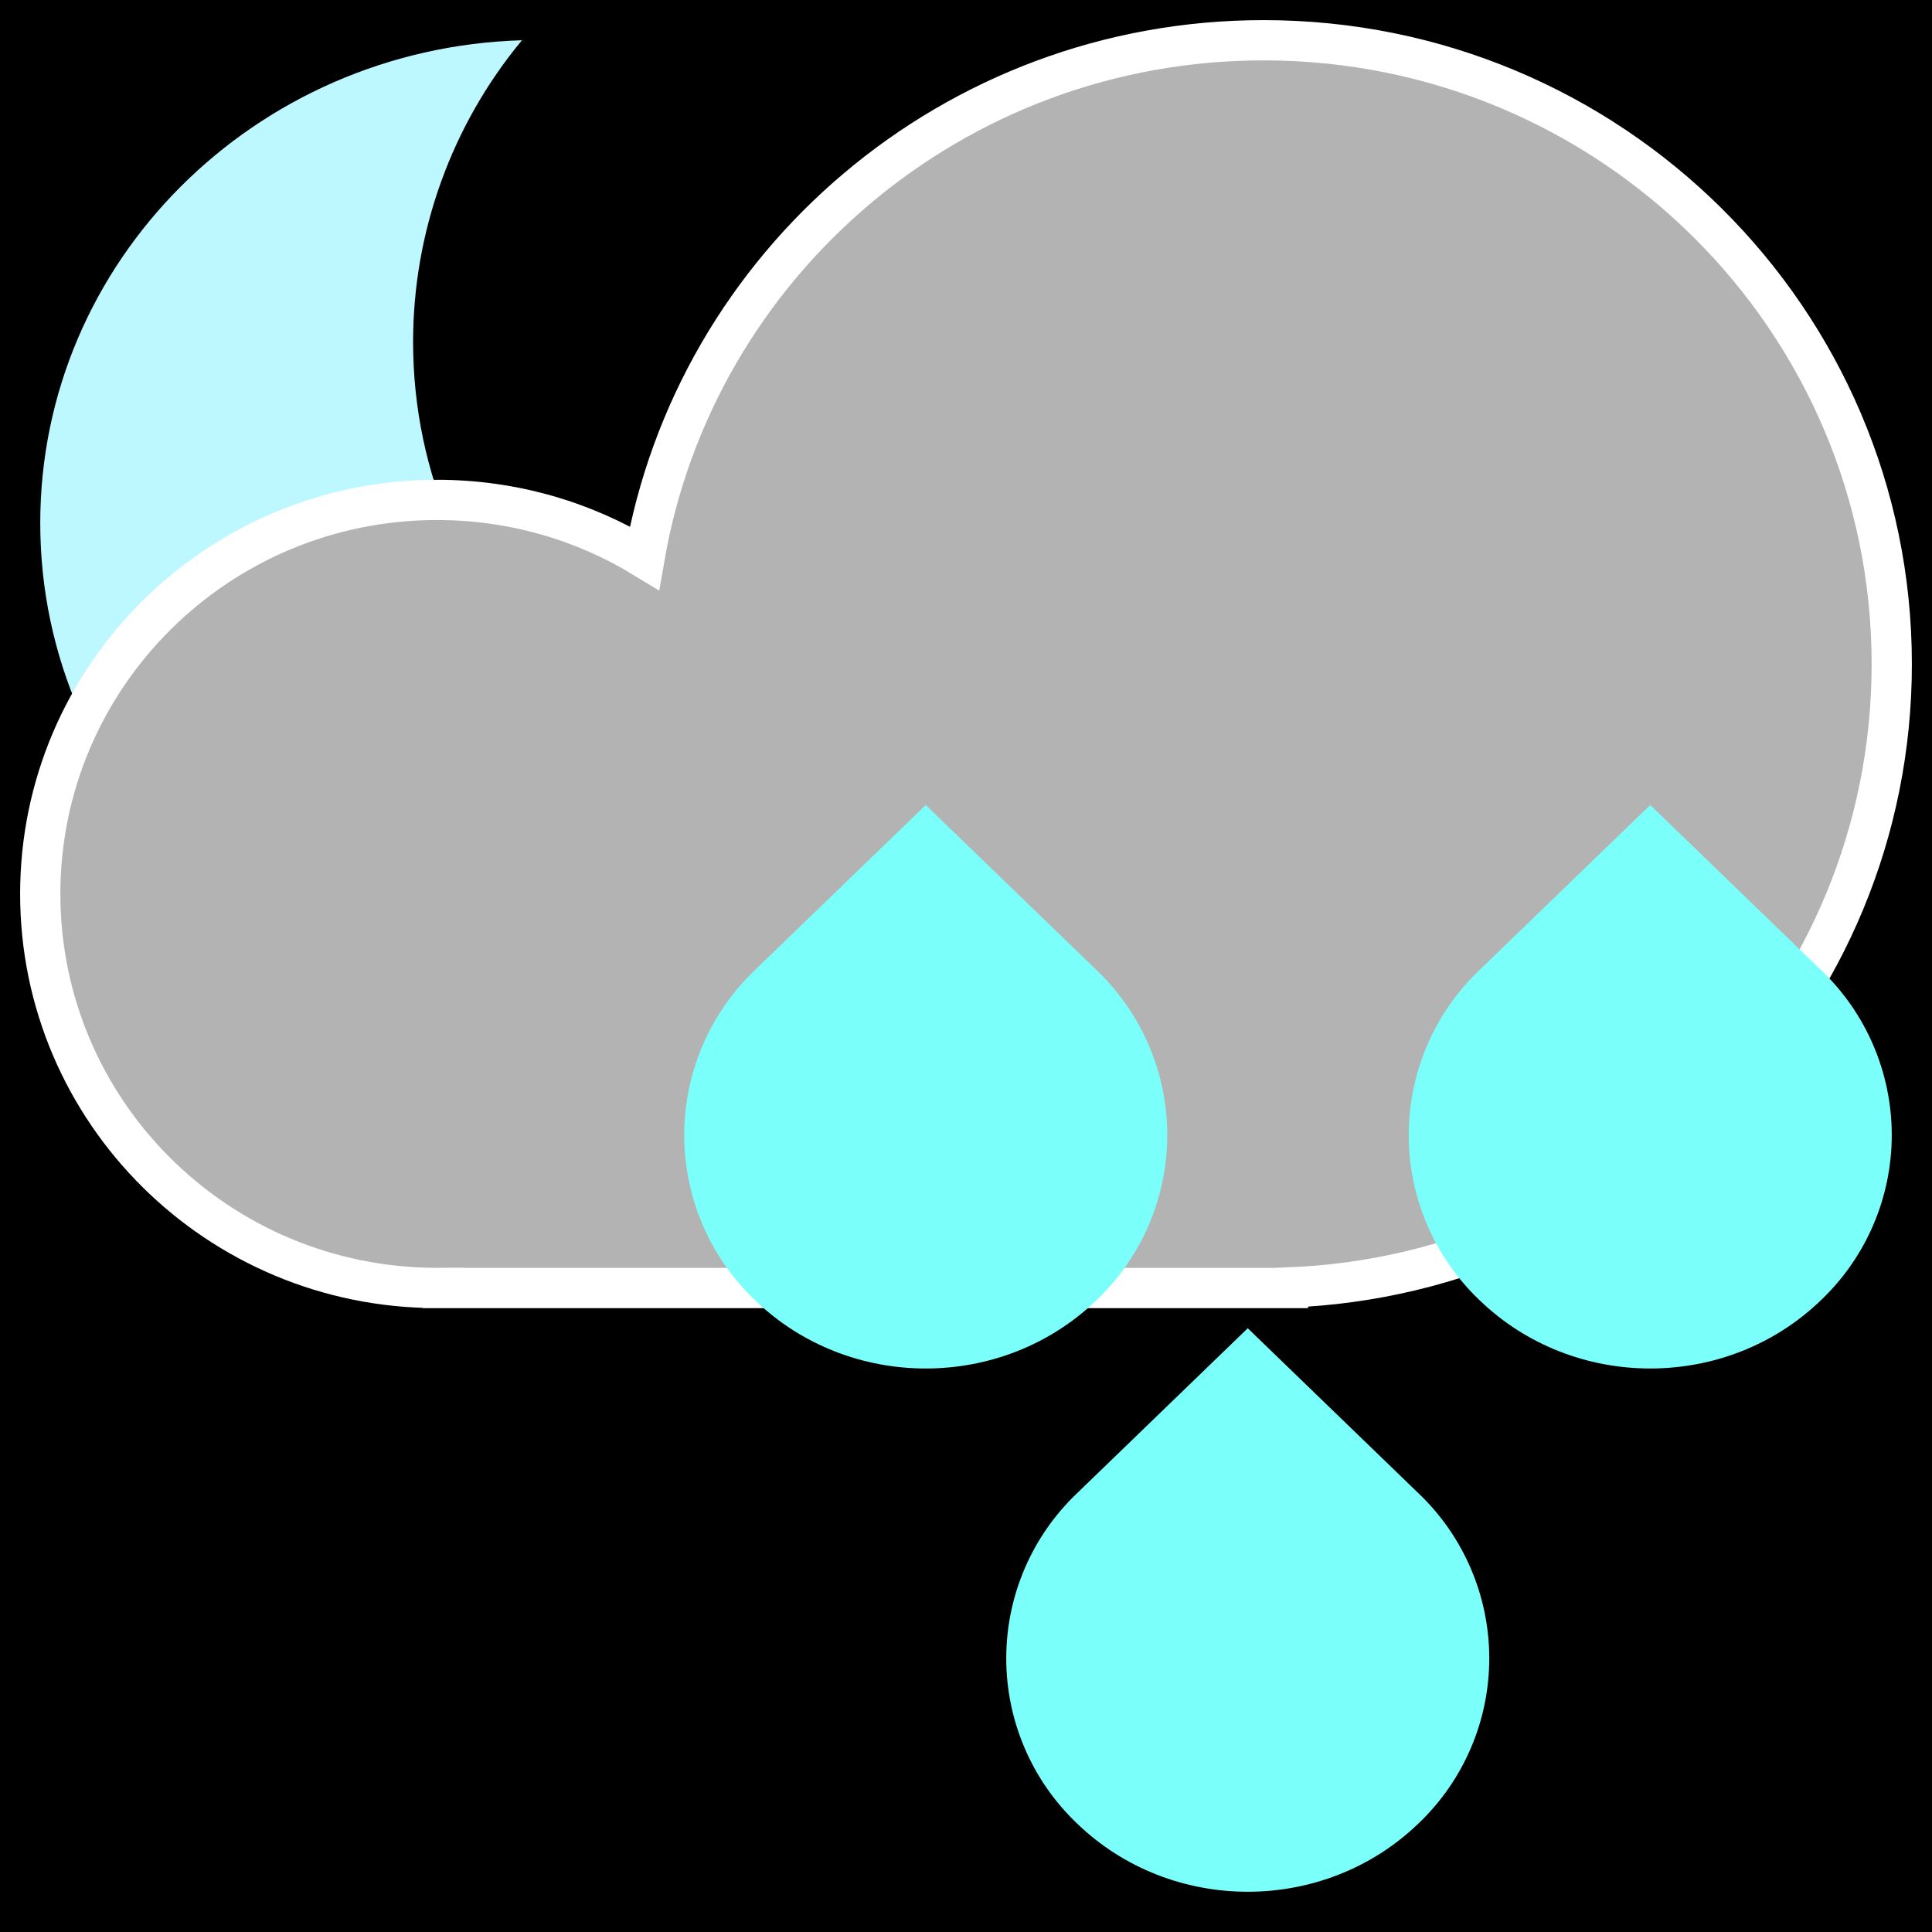
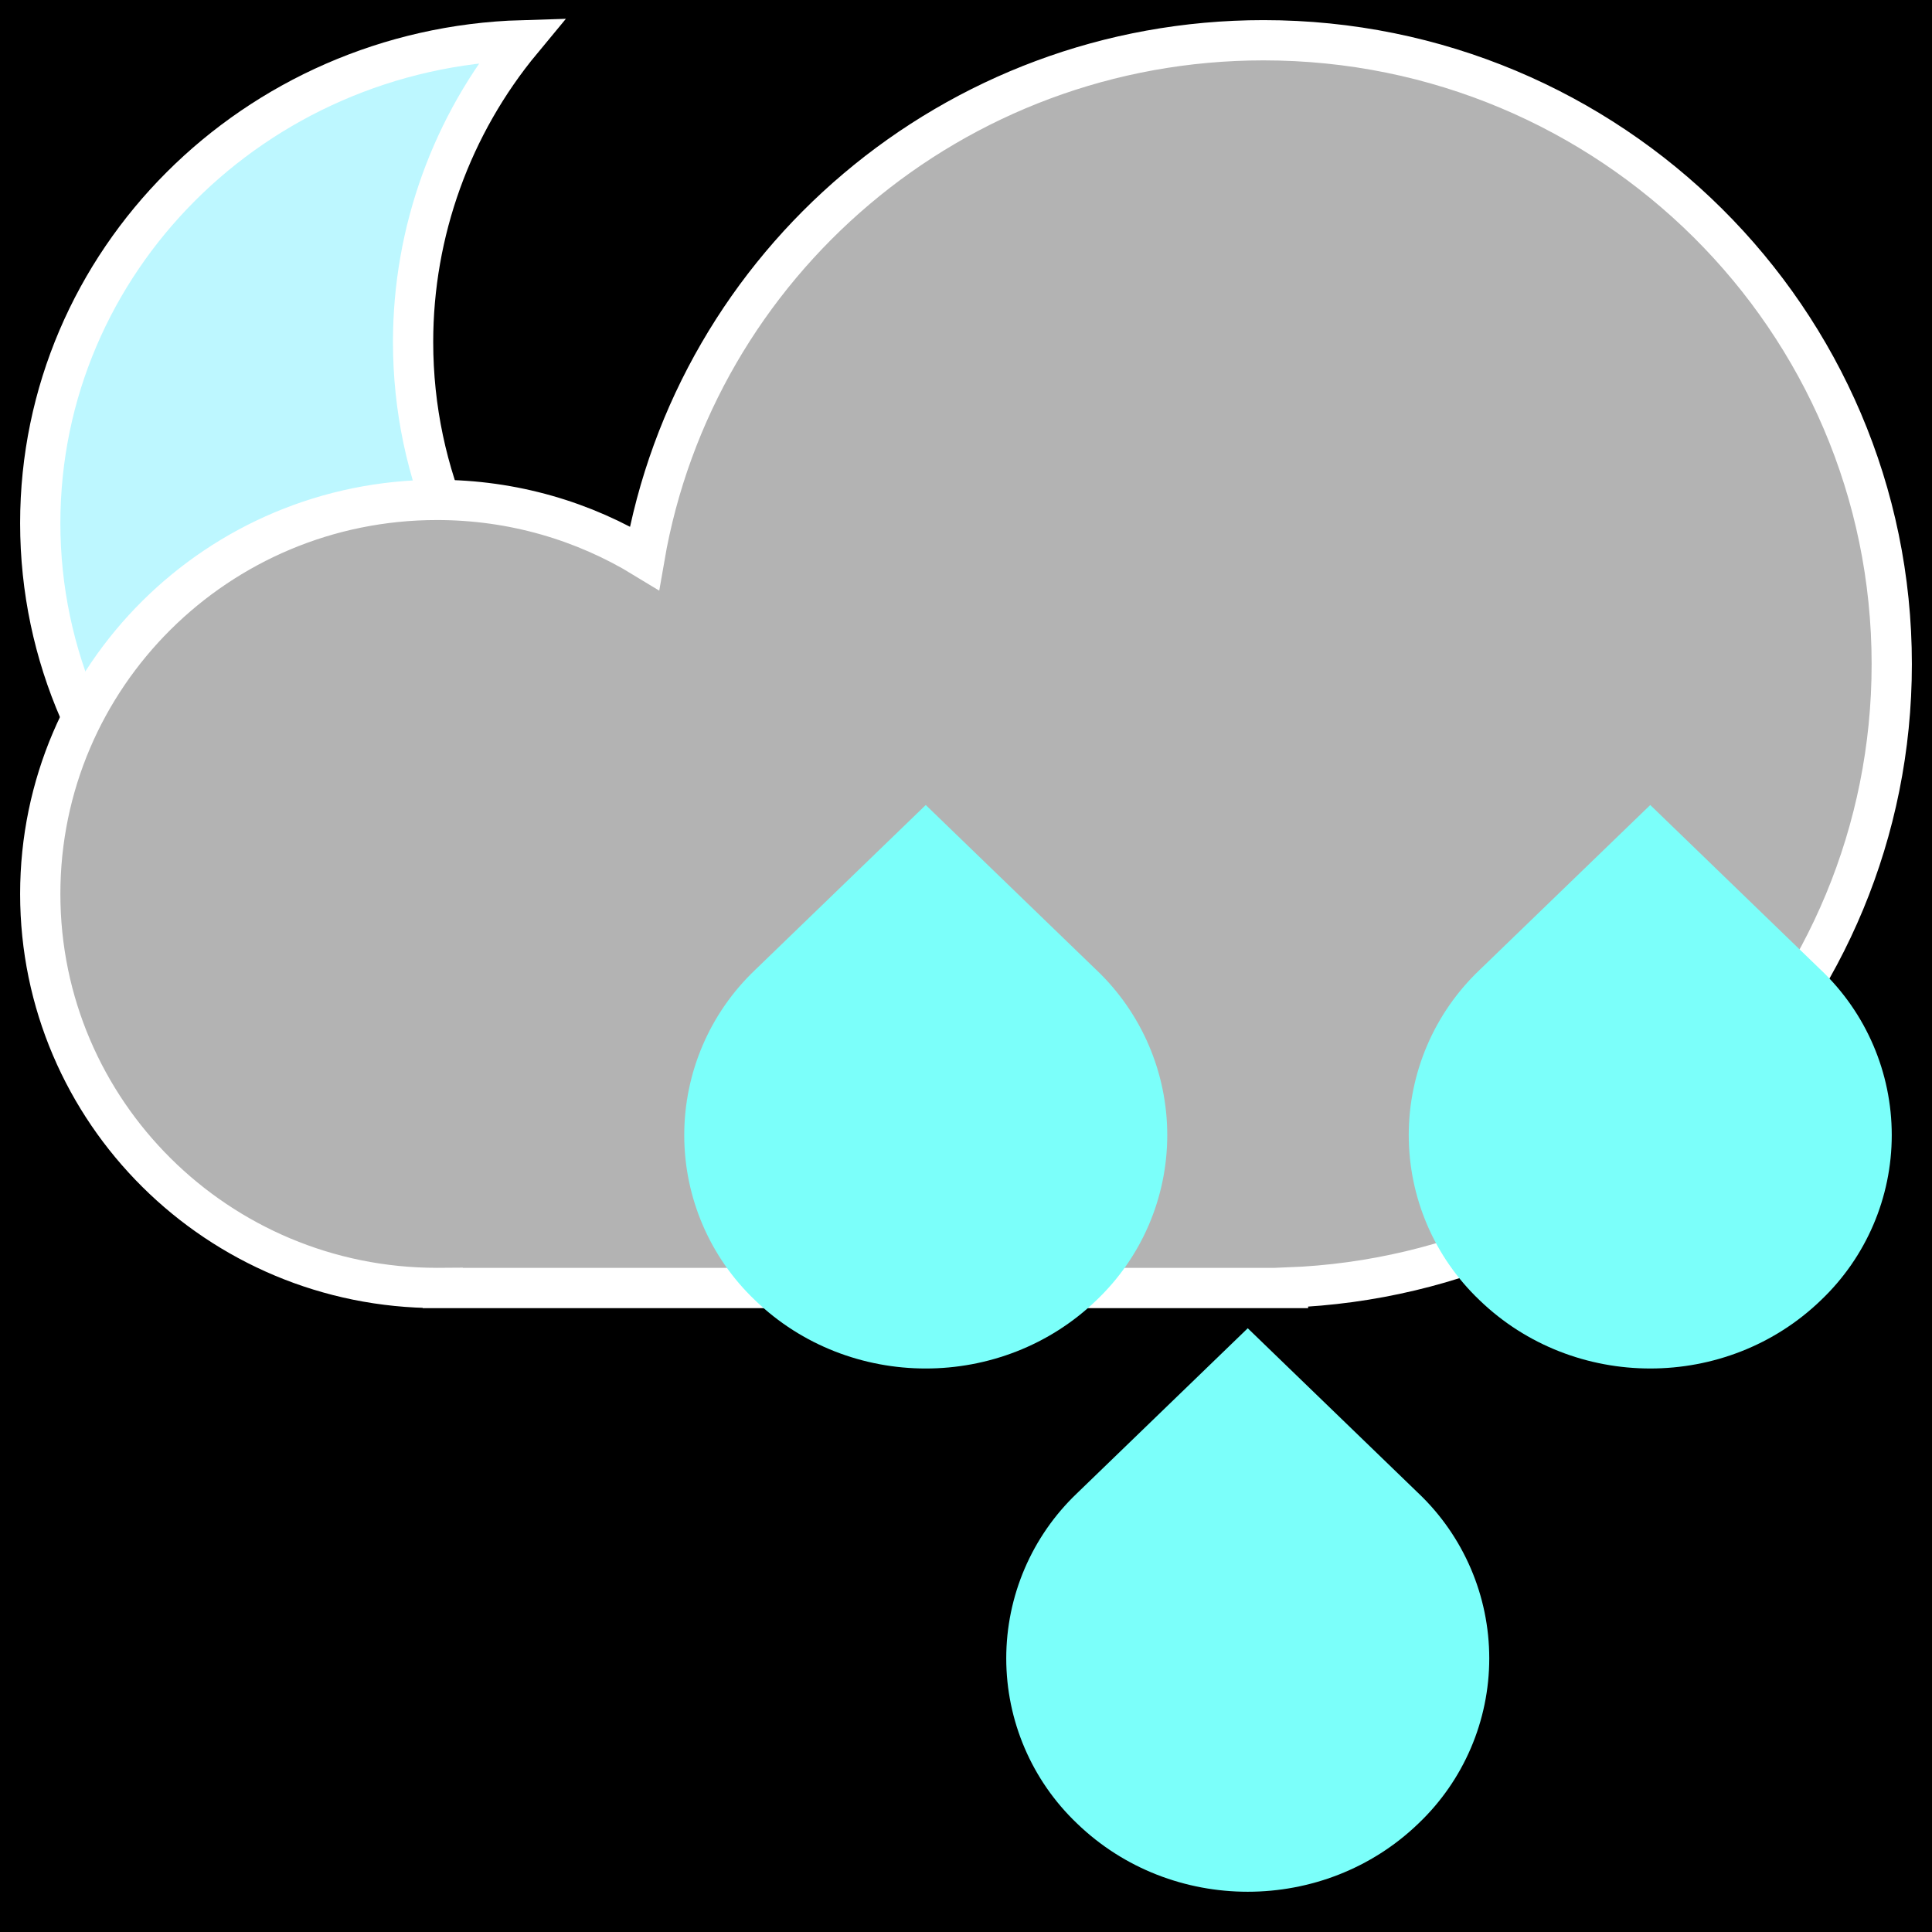
- <svg xmlns="http://www.w3.org/2000/svg" fill="none" viewBox="0 0 48 48" version="1.1" id="svg3">
-   <defs id="defs3" />
-   <rect x="0.0" y="0.0" width="48.0" height="48.0" fill="#ff0000" stroke="none" data-bg="1" id="rect1" style="fill:#000000;fill-opacity:1" />
-   <path fill-rule="evenodd" d="M12.968 1a11.745 11.745 0 0 0-2.705 7.496c0 6.629 5.53 12.003 12.352 12.003.128 0 .256-.002.383-.006C20.735 23.24 17.254 25 13.351 25 6.53 25 1 19.626 1 12.997 1 6.493 6.324 1.197 12.968 1Z" clip-rule="evenodd" fill="#ff0000" stroke="white" stroke-width="1px" id="path1" style="fill:#bdf7ff;fill-opacity:1;stroke:none" />
-   <path fill-rule="evenodd" d="M47 16.5c0 8.358-6.662 15.171-15 15.488V32H11v-.002l-.143.001C5.413 31.999 1 27.616 1 22.21c0-5.407 4.413-9.79 9.857-9.79 1.889 0 3.654.528 5.154 1.444C17.271 6.559 23.678 1 31.393 1 40.013 1 47 7.939 47 16.5Z" clip-rule="evenodd" fill="#ff0000" stroke="white" stroke-width="1px" id="path2" style="fill:#b3b3b3;fill-opacity:1" />
-   <path d="m23 20-4.243 4.101a5.663 5.663 0 0 0 0 8.201c2.343 2.264 6.142 2.264 8.486 0a5.663 5.663 0 0 0 0-8.201l-.038-.036L23 20ZM31 33l-4.243 4.101a5.663 5.663 0 0 0 0 8.201c2.343 2.264 6.142 2.264 8.486 0a5.663 5.663 0 0 0 0-8.201l-.038-.036L31 33ZM41 20l-4.243 4.101a5.662 5.662 0 0 0 0 8.2c2.344 2.265 6.143 2.265 8.486 0a5.662 5.662 0 0 0 0-8.2l-.038-.036L41 20Z" fill="white" stroke="none" id="path3" style="fill:#7bfffa;fill-opacity:1" />
+ <svg xmlns="http://www.w3.org/2000/svg" version="1.1" viewBox="0 0 48 48">
+   <rect width="48" height="48" data-bg="1" />
+   <path d="M12.968 1a11.745 11.745 0 0 0-2.705 7.496c0 6.629 5.53 12.003 12.352 12.003.128 0 .256-.002.383-.006C20.735 23.24 17.254 25 13.351 25 6.53 25 1 19.626 1 12.997 1 6.493 6.324 1.197 12.968 1Z" clip-rule="evenodd" fill="#bdf7ff" fill-rule="evenodd" stroke="#fff" stroke-width="1px" />
+   <path d="M47 16.5c0 8.358-6.662 15.171-15 15.488V32H11v-.002l-.143.001C5.413 31.999 1 27.616 1 22.21c0-5.407 4.413-9.79 9.857-9.79 1.889 0 3.654.528 5.154 1.444C17.271 6.559 23.678 1 31.393 1 40.013 1 47 7.939 47 16.5Z" clip-rule="evenodd" fill="#b3b3b3" fill-rule="evenodd" stroke="#fff" stroke-width="1px" />
+   <path d="m23 20-4.243 4.101a5.663 5.663 0 0 0 0 8.201c2.343 2.264 6.142 2.264 8.486 0a5.663 5.663 0 0 0 0-8.201l-.038-.036L23 20ZM31 33l-4.243 4.101a5.663 5.663 0 0 0 0 8.201c2.343 2.264 6.142 2.264 8.486 0a5.663 5.663 0 0 0 0-8.201l-.038-.036L31 33ZM41 20l-4.243 4.101a5.662 5.662 0 0 0 0 8.2c2.344 2.265 6.143 2.265 8.486 0a5.662 5.662 0 0 0 0-8.2l-.038-.036L41 20Z" fill="#7bfffa" />
</svg>
